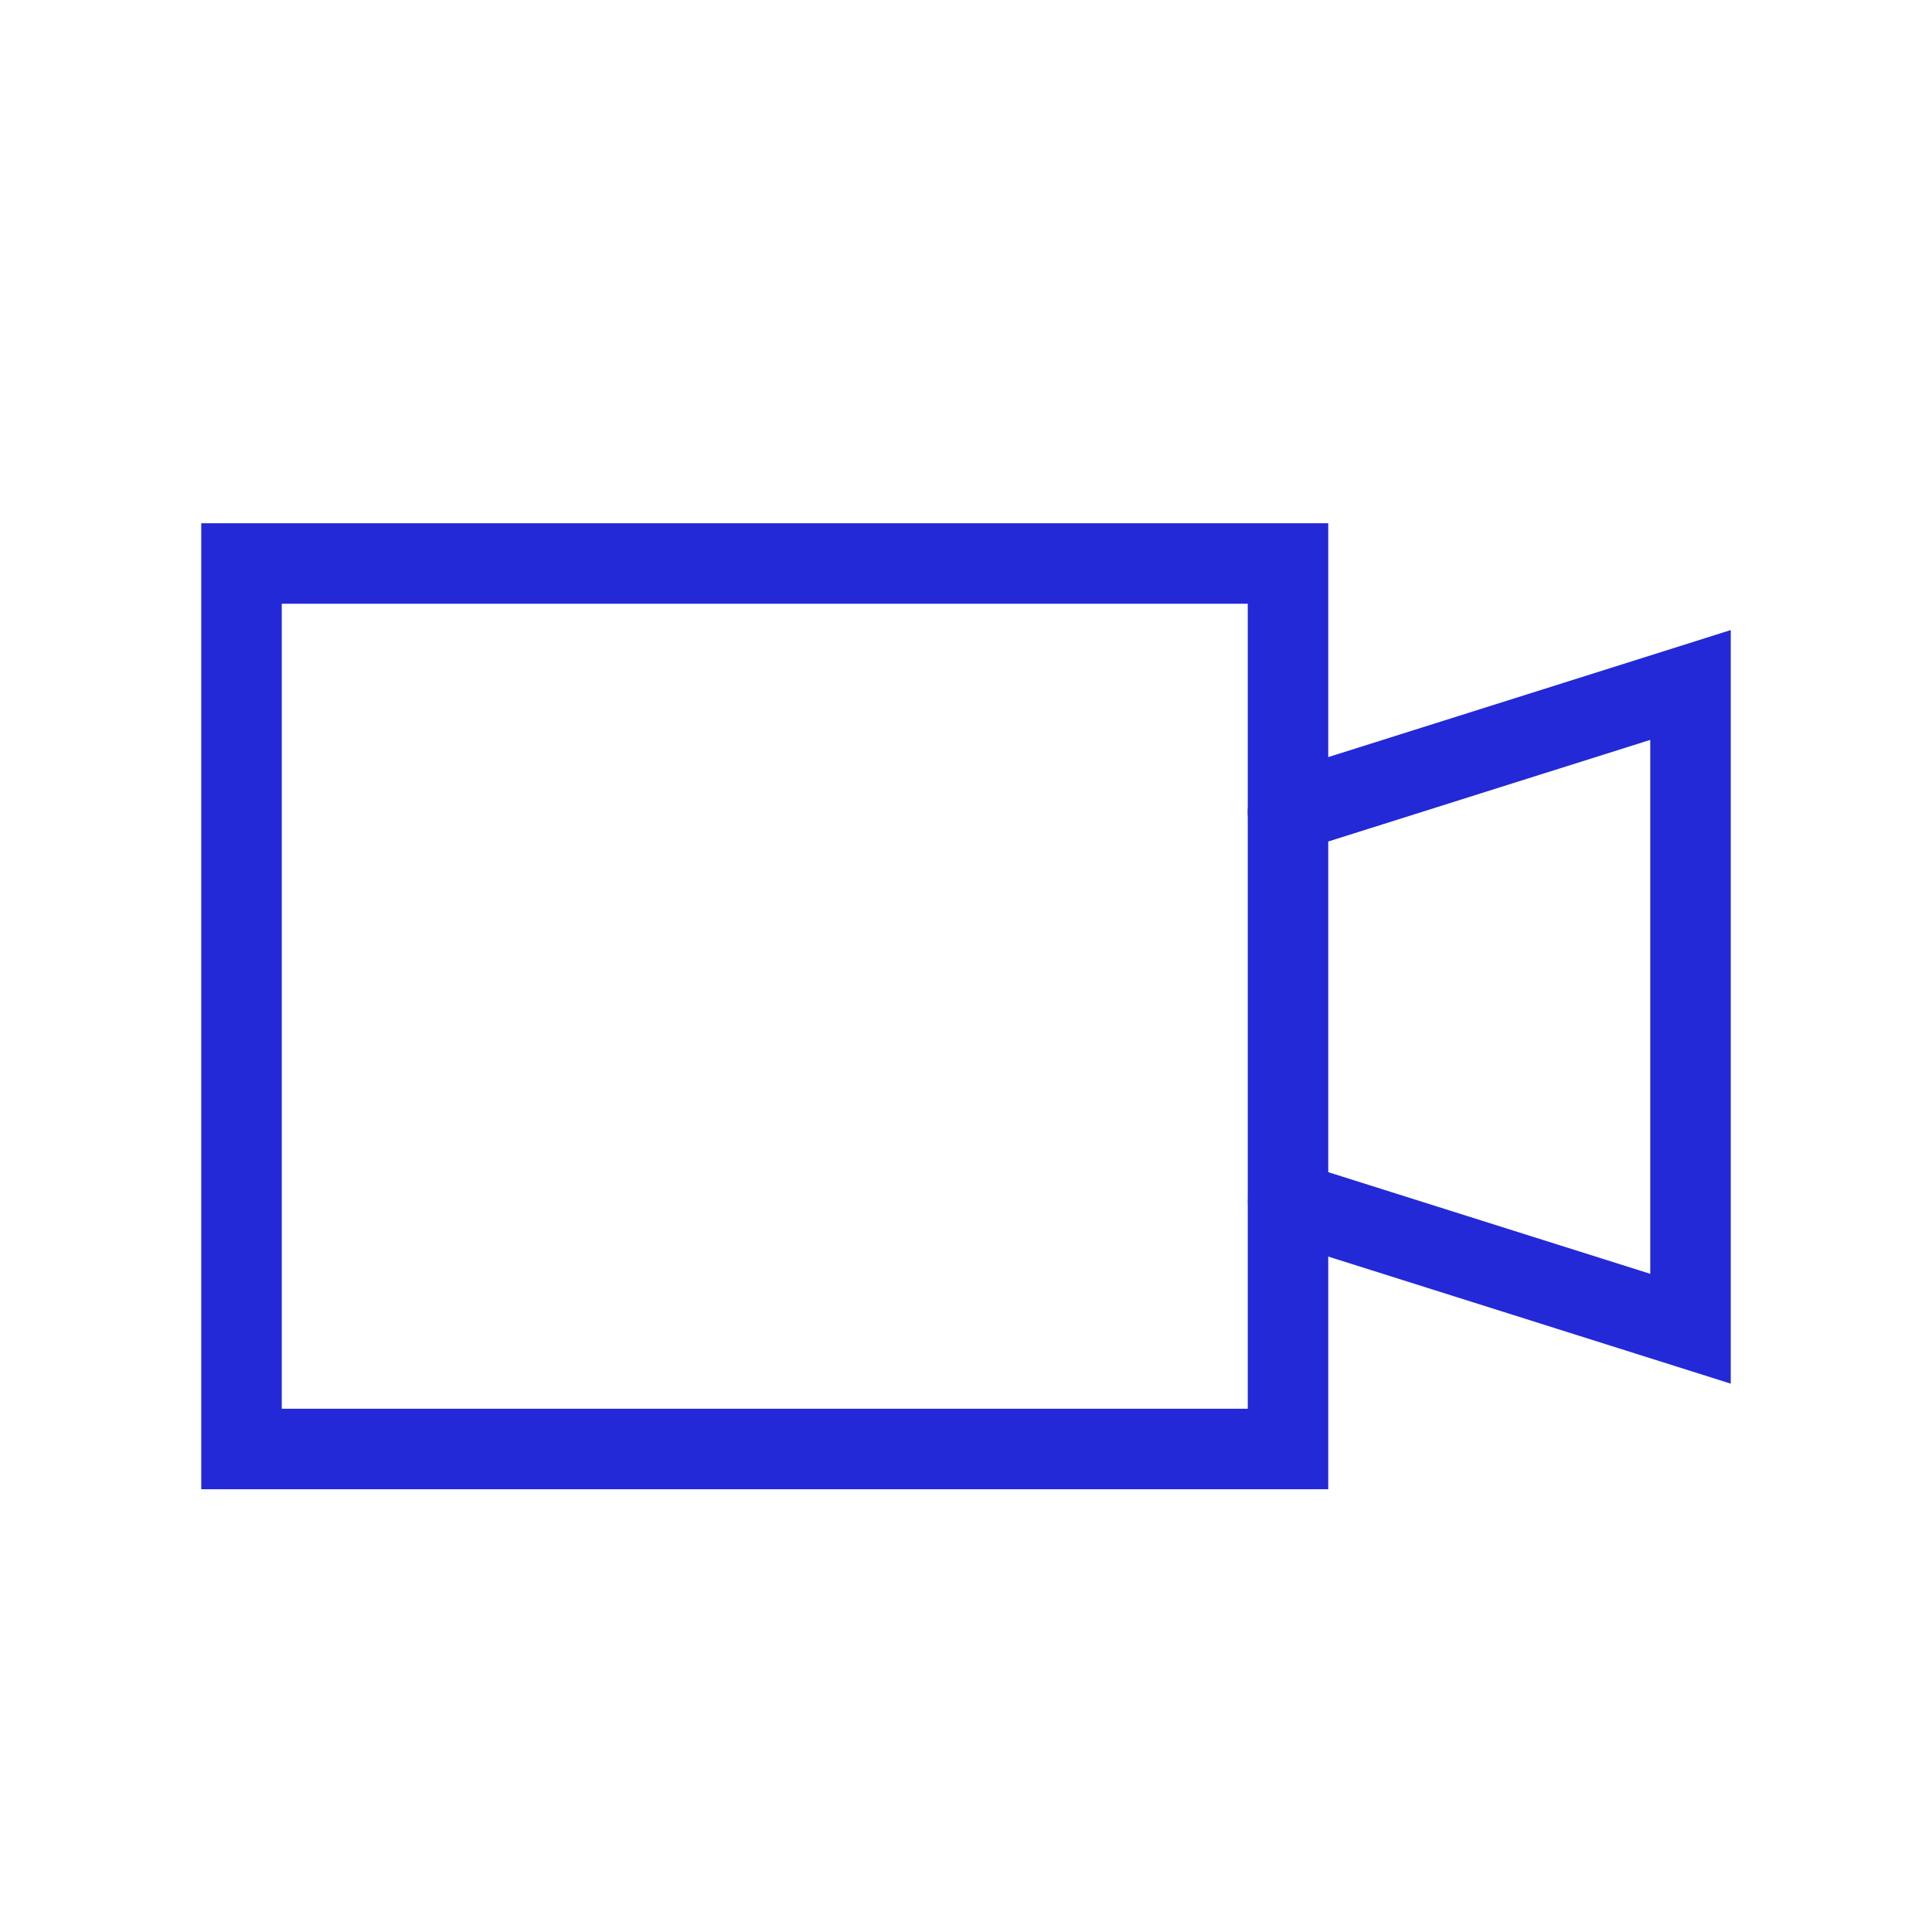
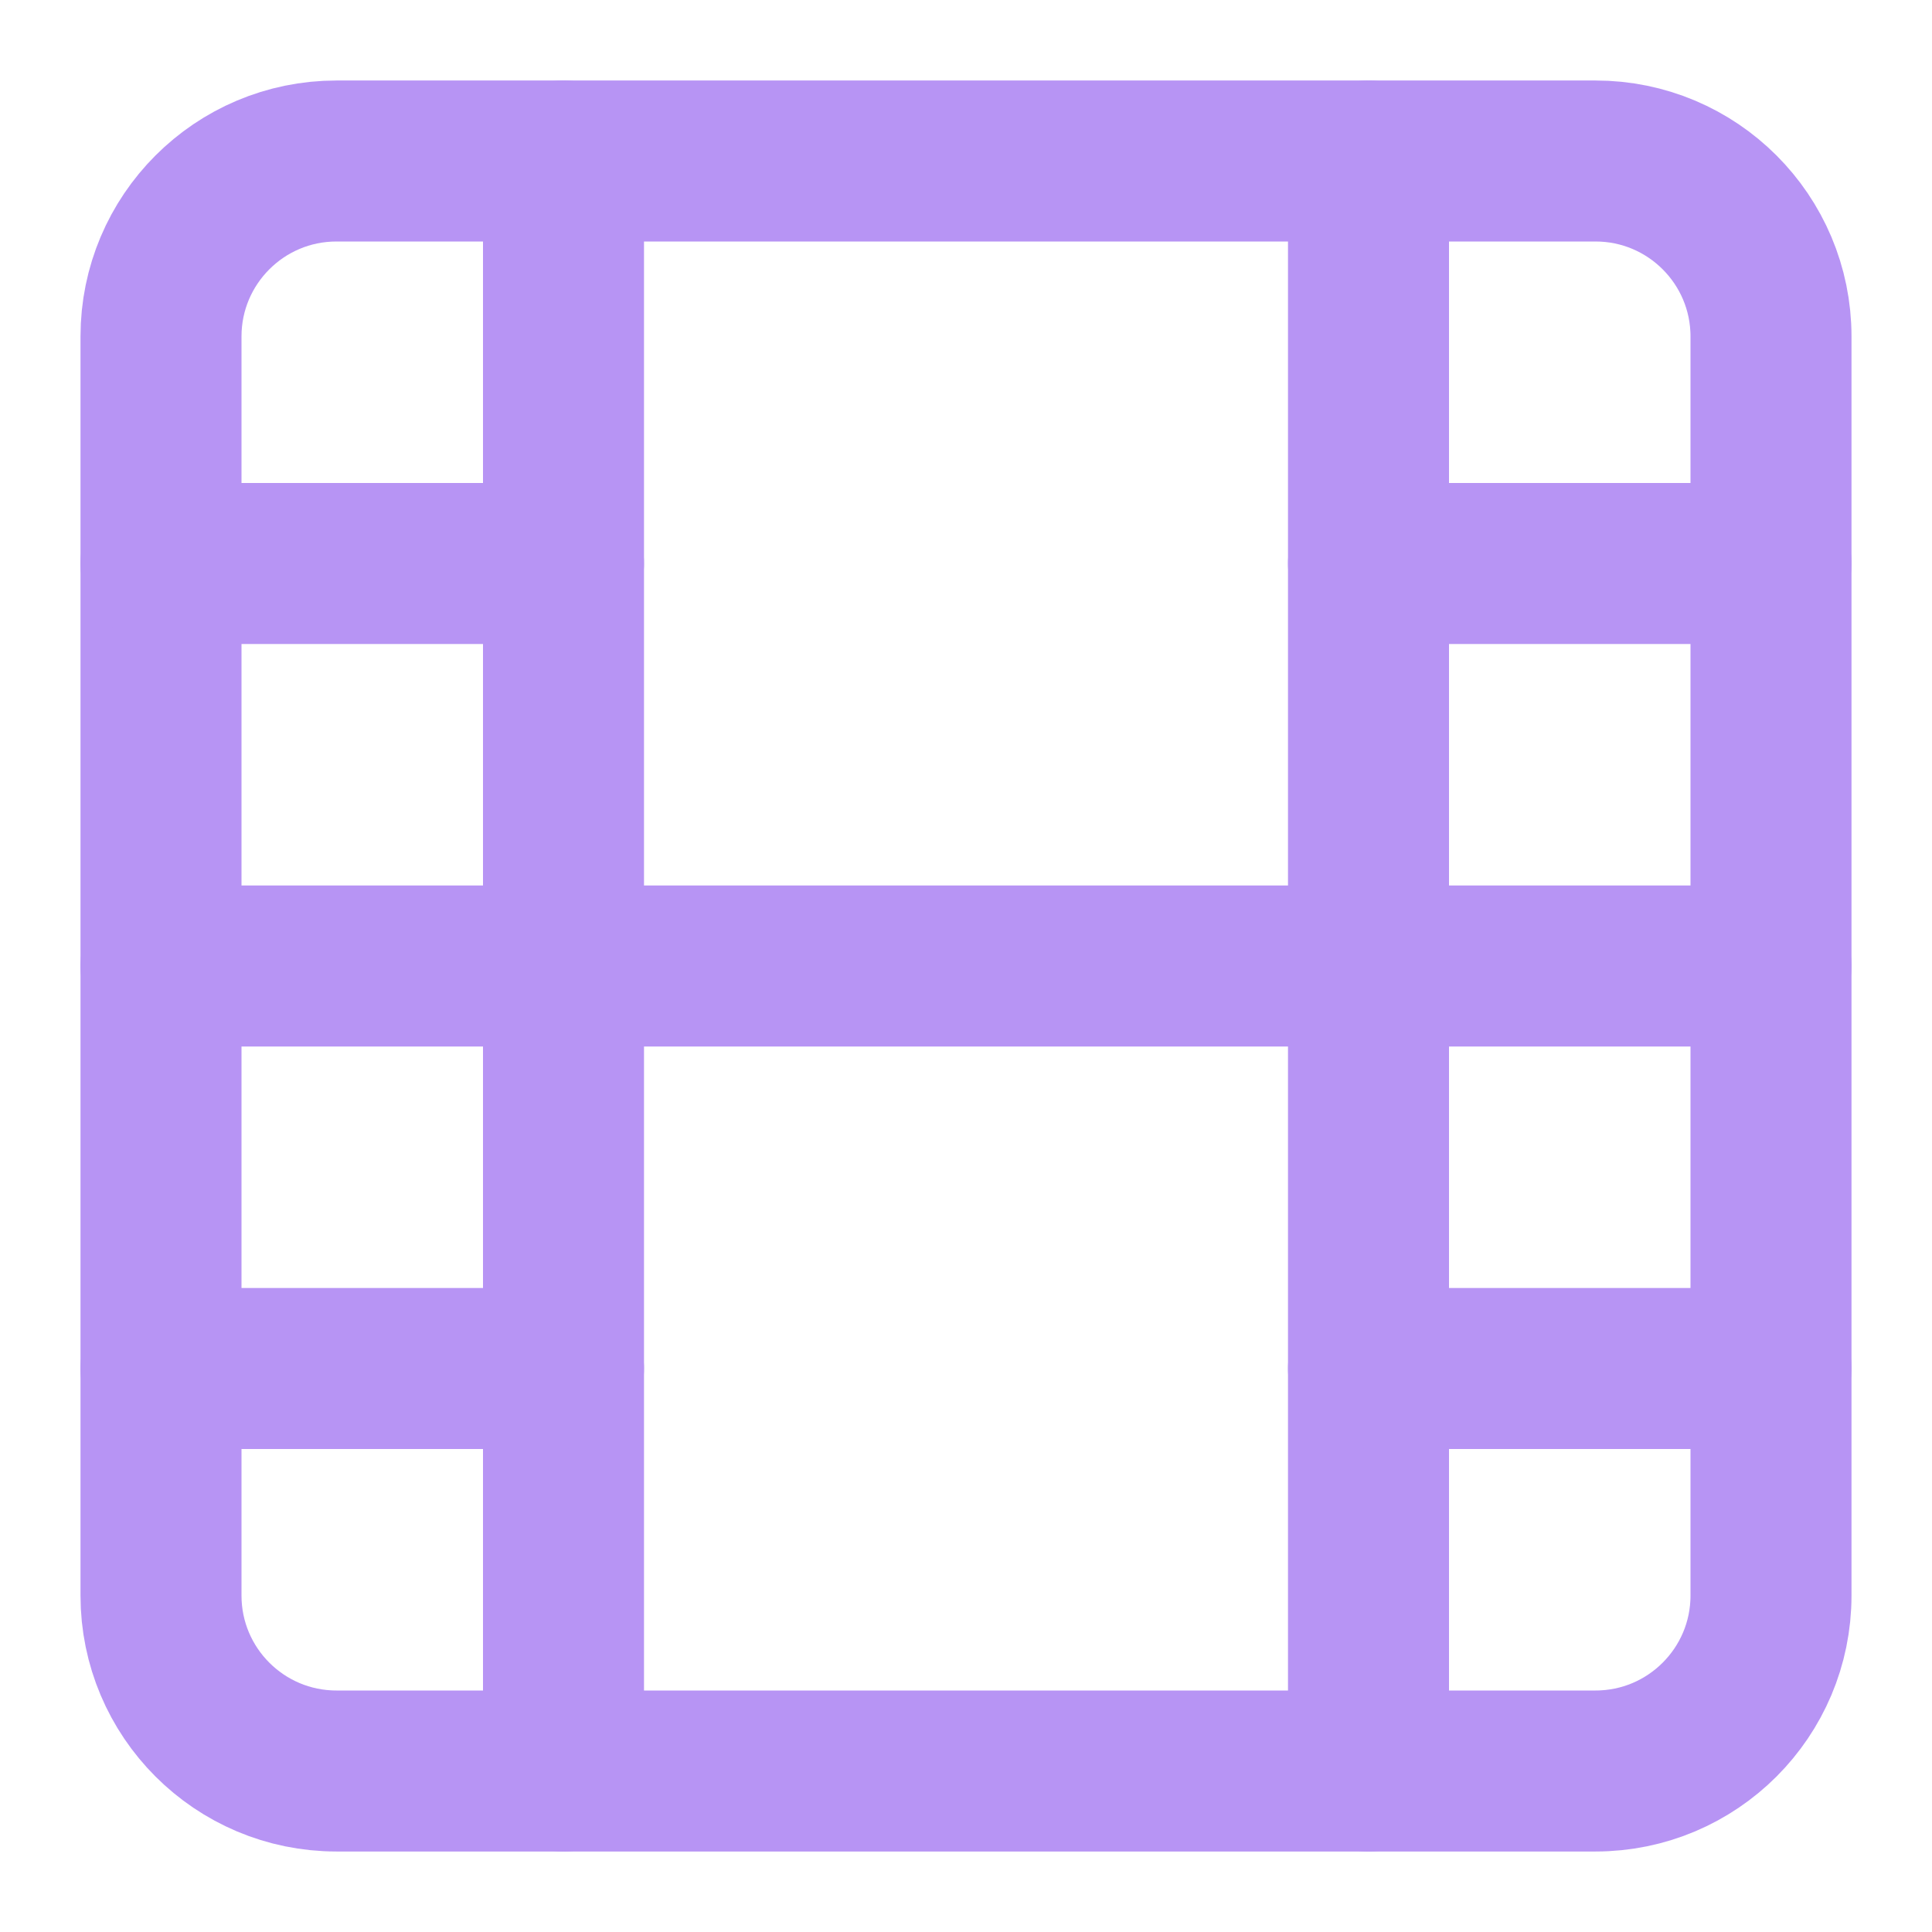
- <svg xmlns="http://www.w3.org/2000/svg" role="img" width="48px" height="48px" viewBox="0 0 24 24" aria-labelledby="filmIconTitle" stroke="#2329D6" stroke-width="1" stroke-linecap="square" stroke-linejoin="miter" fill="none" color="#2329D6">
-   <path stroke-linecap="round" d="M16 10.087l5-1.578v7.997l-4.998-1.578" />
-   <path d="M16 7H3v11h13z" />
+ <svg xmlns="http://www.w3.org/2000/svg" width="24" height="24" viewBox="0 0 24 24" fill="none" stroke="#B794F4" stroke-width="2" stroke-linecap="round" stroke-linejoin="round" class="feather feather-film">
+   <rect x="2" y="2" width="20" height="20" rx="2.18" ry="2.18" />
+   <line x1="7" y1="2" x2="7" y2="22" />
+   <line x1="17" y1="2" x2="17" y2="22" />
+   <line x1="2" y1="12" x2="22" y2="12" />
+   <line x1="2" y1="7" x2="7" y2="7" />
+   <line x1="2" y1="17" x2="7" y2="17" />
+   <line x1="17" y1="17" x2="22" y2="17" />
+   <line x1="17" y1="7" x2="22" y2="7" />
</svg>
